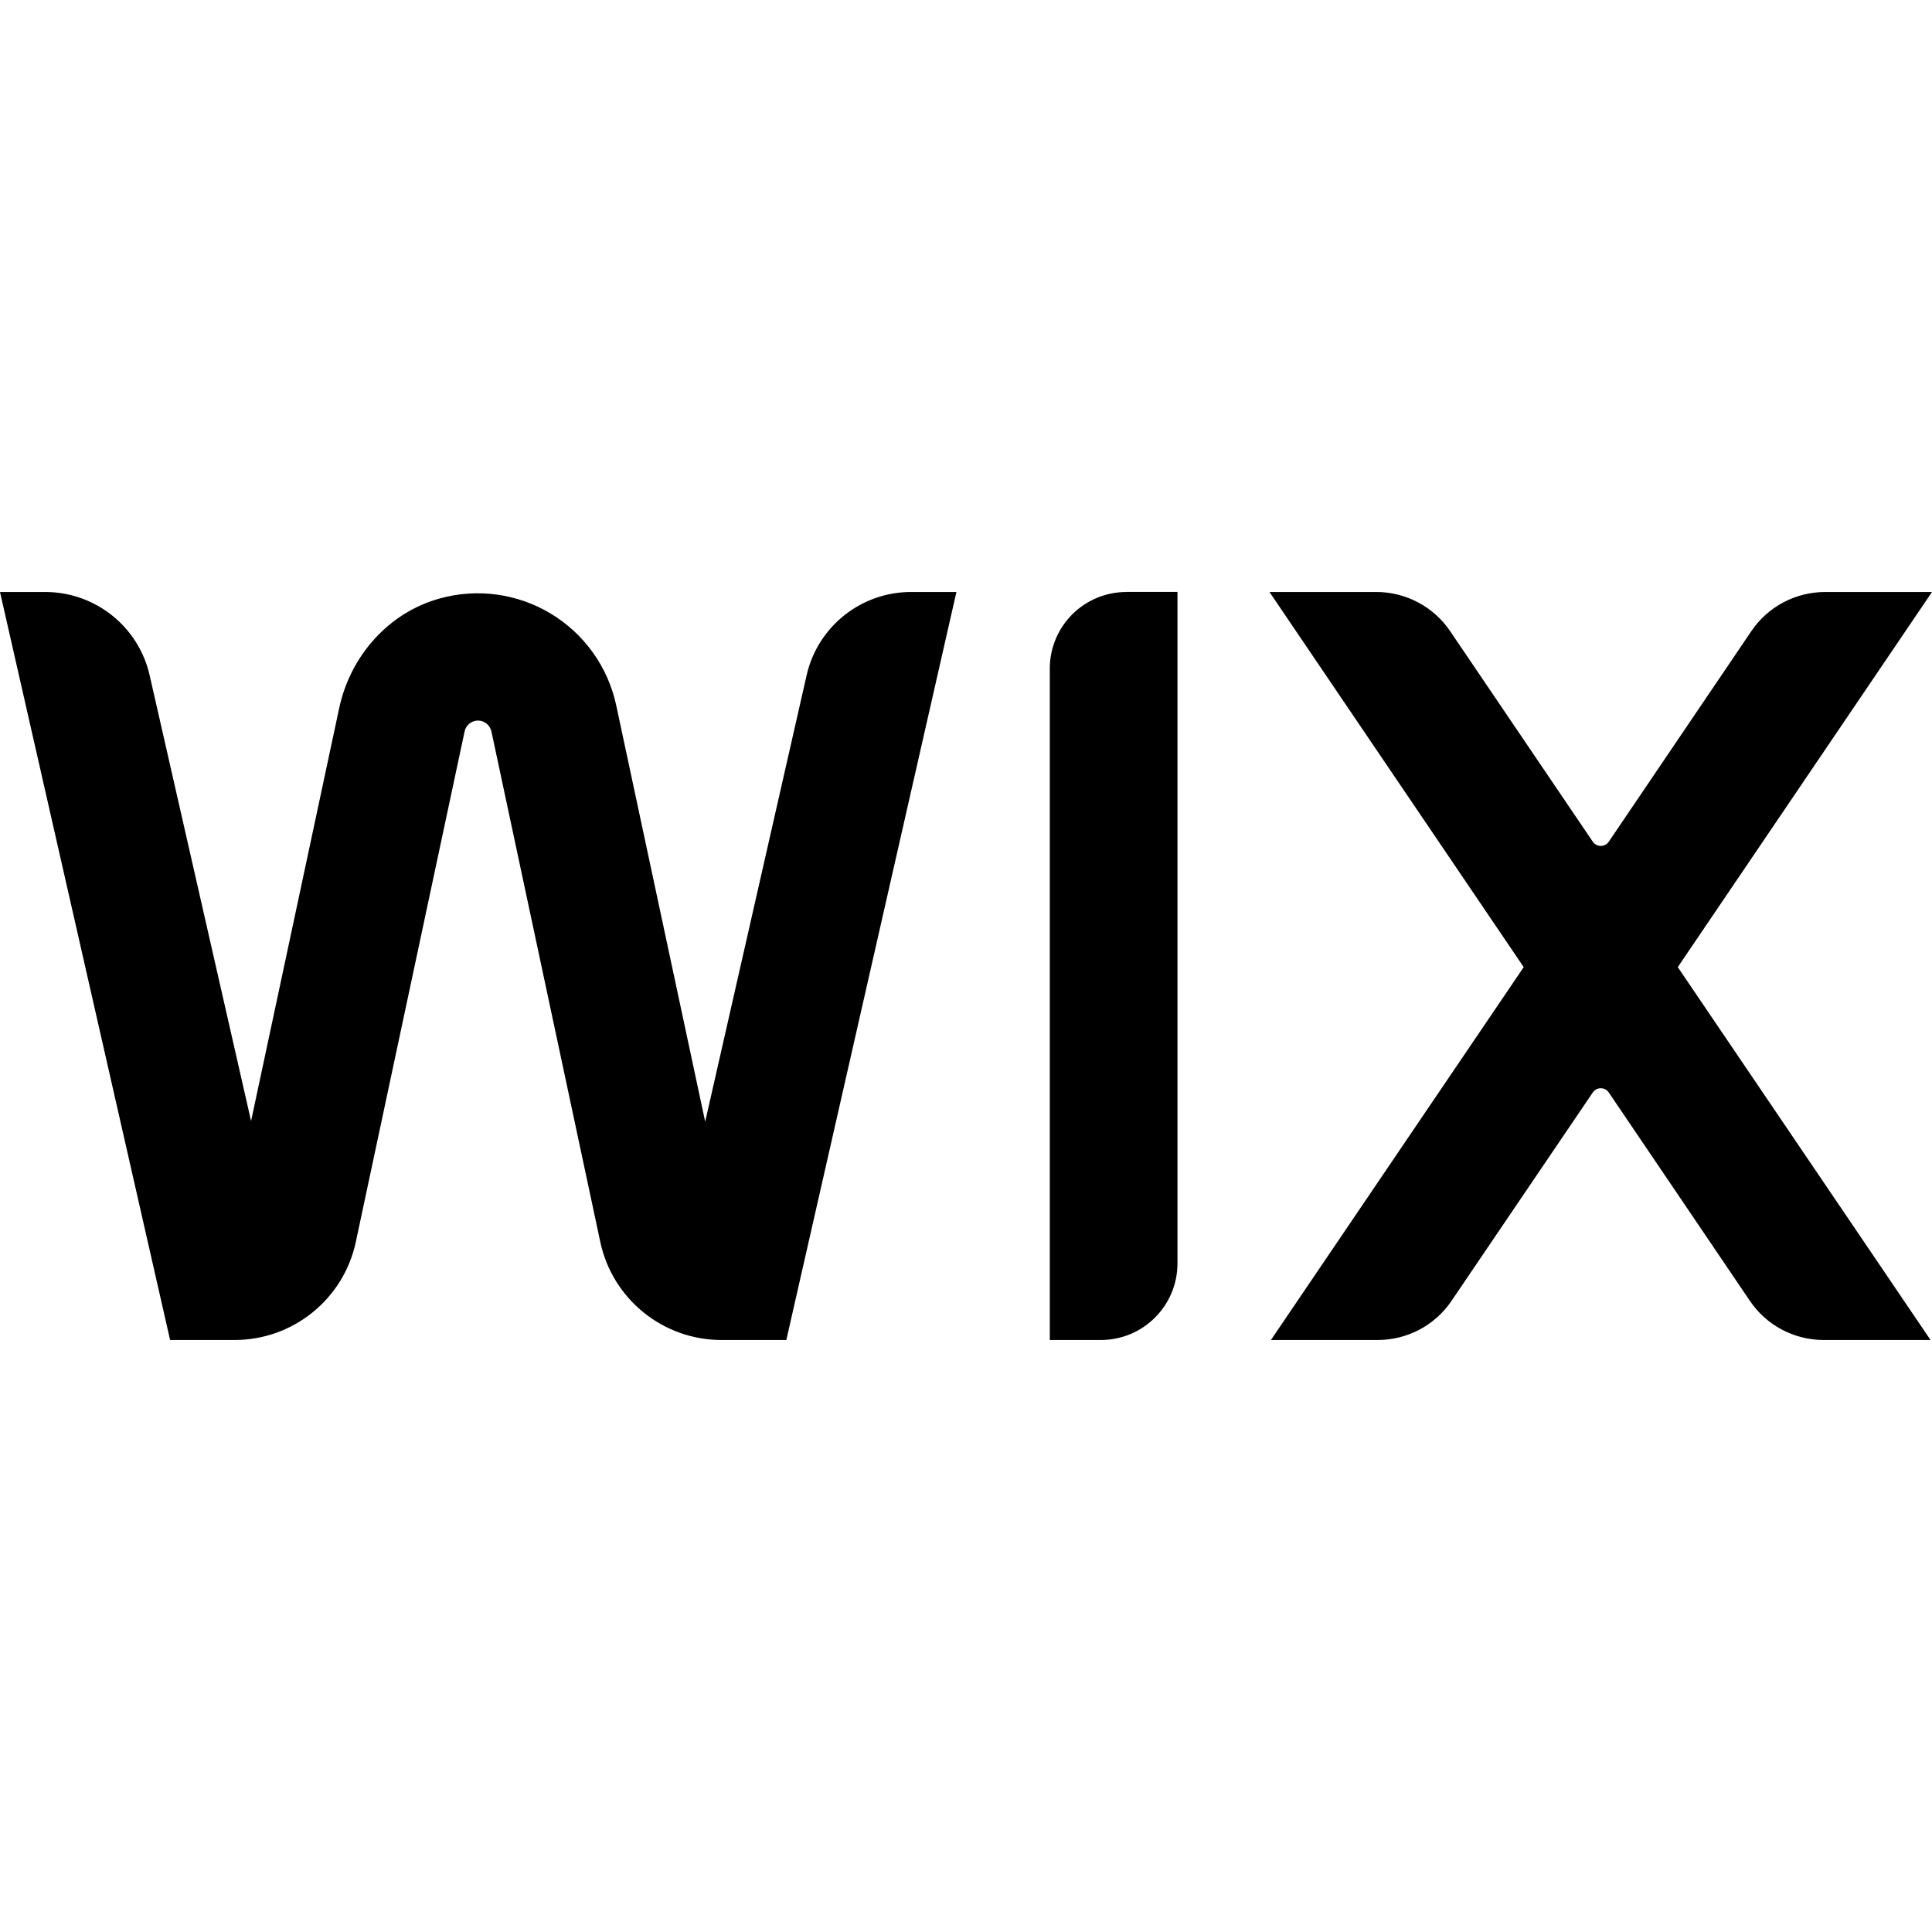
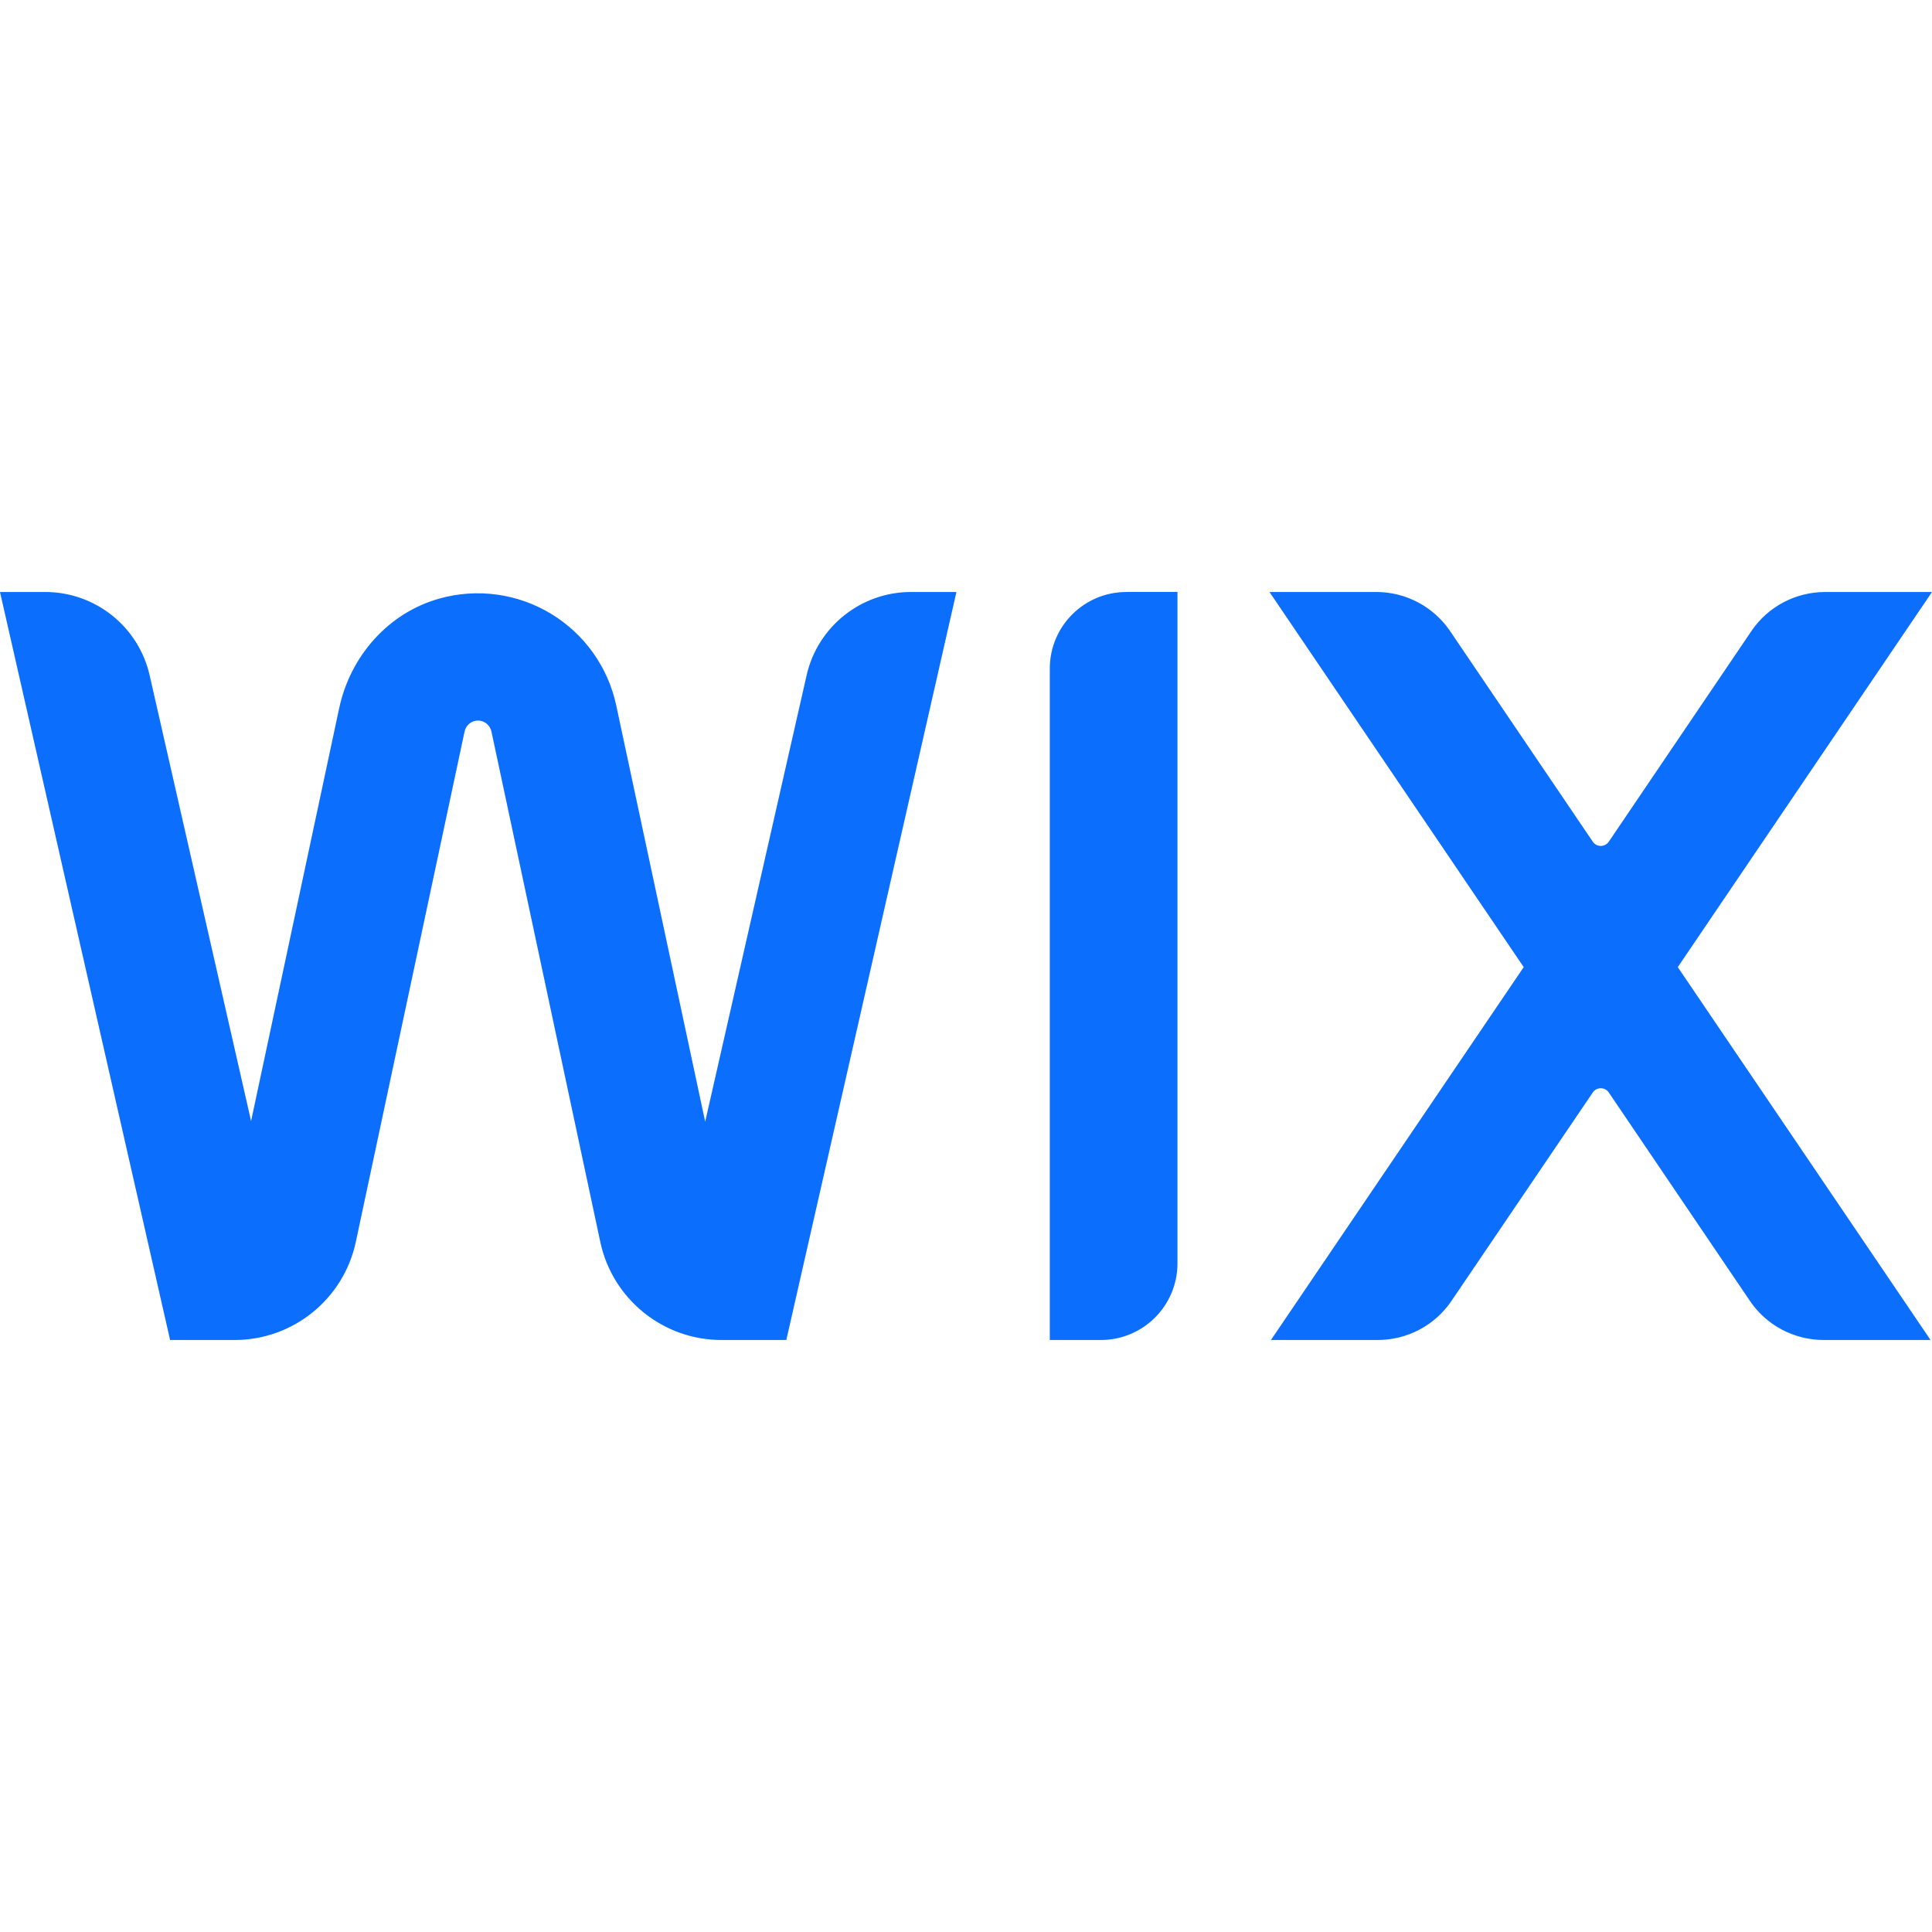
<svg xmlns="http://www.w3.org/2000/svg" role="img" viewBox="0 0 24 24">
-   <path d="m0 7.354 2.113 9.292h.801a1.54 1.54 0 0 0 1.506-1.218l1.351-6.34a.171.171 0 0 1 .167-.137c.08 0 .15.058.167.137l1.352 6.34a1.54 1.54 0 0 0 1.506 1.218h.805l2.113-9.292h-.565c-.62 0-1.159.43-1.296 1.035l-1.26 5.545-1.106-5.176a1.76 1.76 0 0 0-2.19-1.324c-.639.176-1.113.716-1.251 1.365l-1.094 5.127-1.26-5.537A1.33 1.33 0 0 0 .563 7.354H0zm13.992 0a.951.951 0 0 0-.951.95v8.342h.635a.952.952 0 0 0 .951-.95V7.353h-.635zm1.778 0 3.158 4.66-3.14 4.632h1.325c.368 0 .712-.181.918-.486l1.756-2.59a.12.12 0 0 1 .197 0l1.754 2.59c.206.305.55.486.918.486h1.326l-3.14-4.632L24 7.354h-1.326c-.368 0-.712.181-.918.486l-1.772 2.617a.12.12 0 0 1-.197 0L18.014 7.84a1.108 1.108 0 0 0-.918-.486H15.77z" />
+   <path fill="#0C6EFC" d="m0 7.354 2.113 9.292h.801a1.54 1.54 0 0 0 1.506-1.218l1.351-6.34a.171.171 0 0 1 .167-.137c.08 0 .15.058.167.137l1.352 6.34a1.54 1.54 0 0 0 1.506 1.218h.805l2.113-9.292h-.565c-.62 0-1.159.43-1.296 1.035l-1.26 5.545-1.106-5.176a1.76 1.76 0 0 0-2.19-1.324c-.639.176-1.113.716-1.251 1.365l-1.094 5.127-1.26-5.537A1.33 1.33 0 0 0 .563 7.354H0zm13.992 0a.951.951 0 0 0-.951.95v8.342h.635a.952.952 0 0 0 .951-.95V7.353h-.635zm1.778 0 3.158 4.66-3.14 4.632h1.325c.368 0 .712-.181.918-.486l1.756-2.59a.12.12 0 0 1 .197 0l1.754 2.59c.206.305.55.486.918.486h1.326l-3.14-4.632L24 7.354h-1.326c-.368 0-.712.181-.918.486l-1.772 2.617a.12.12 0 0 1-.197 0L18.014 7.84a1.108 1.108 0 0 0-.918-.486H15.77z" />
</svg>
